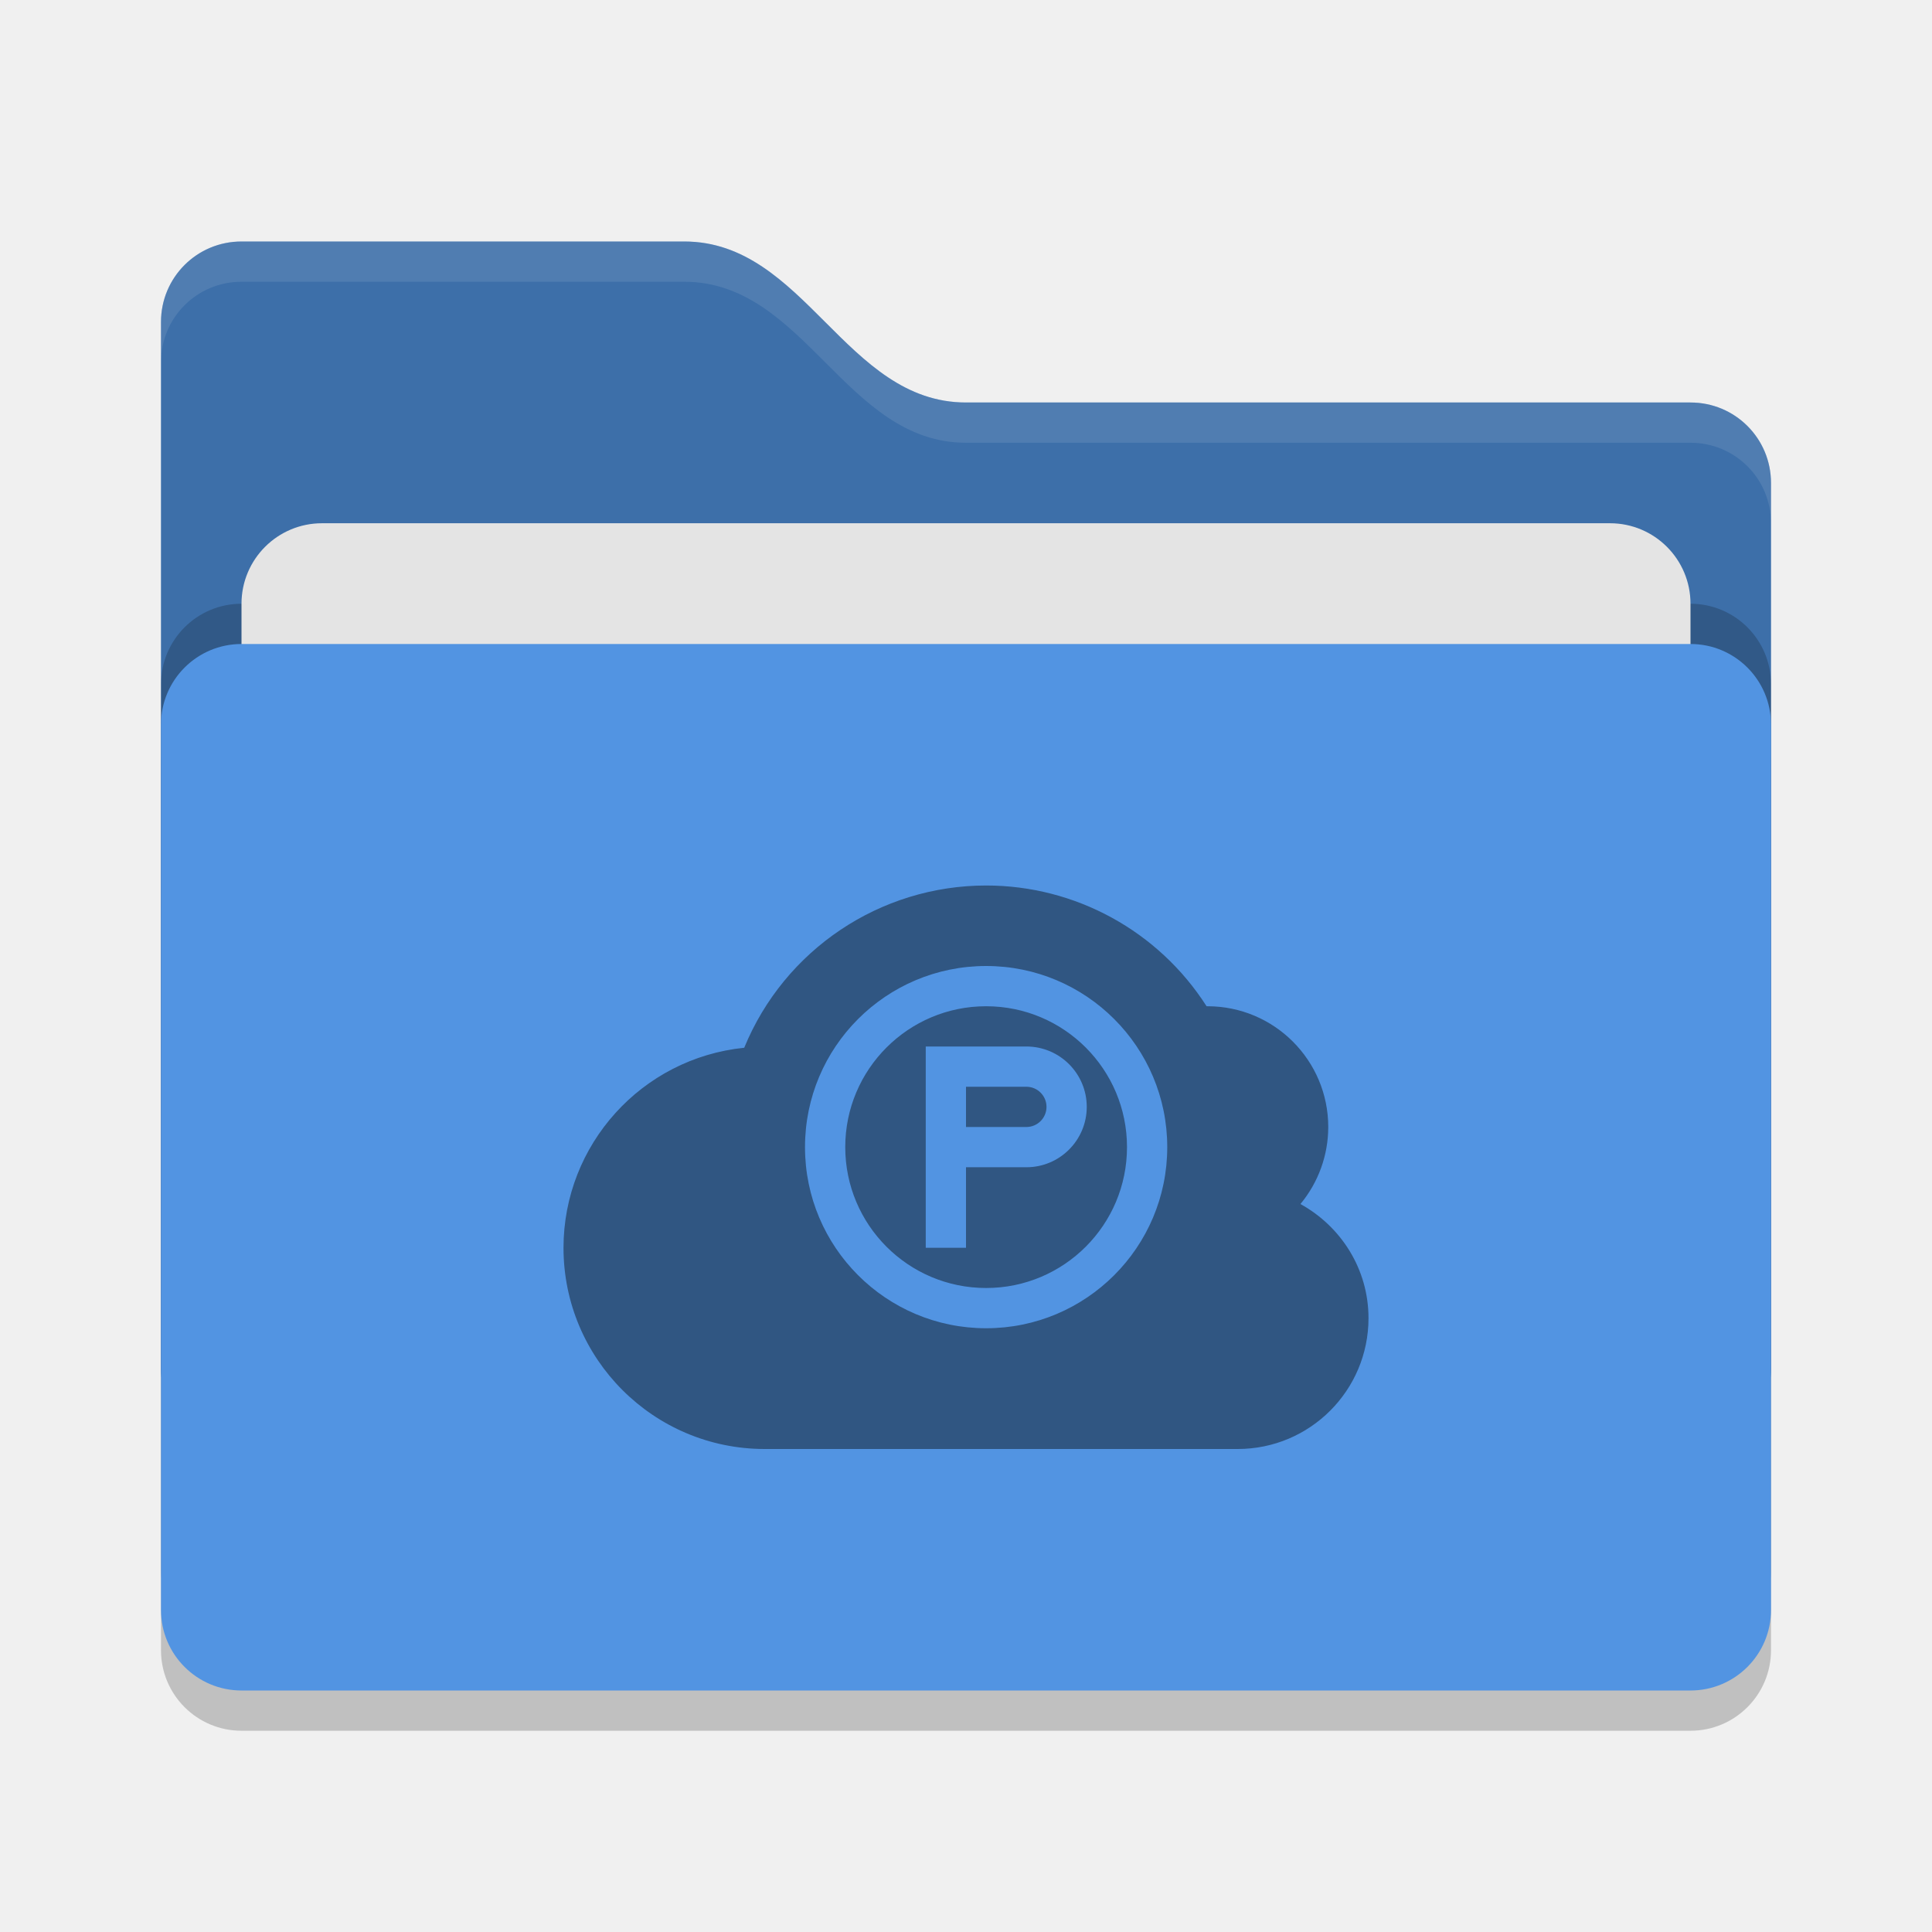
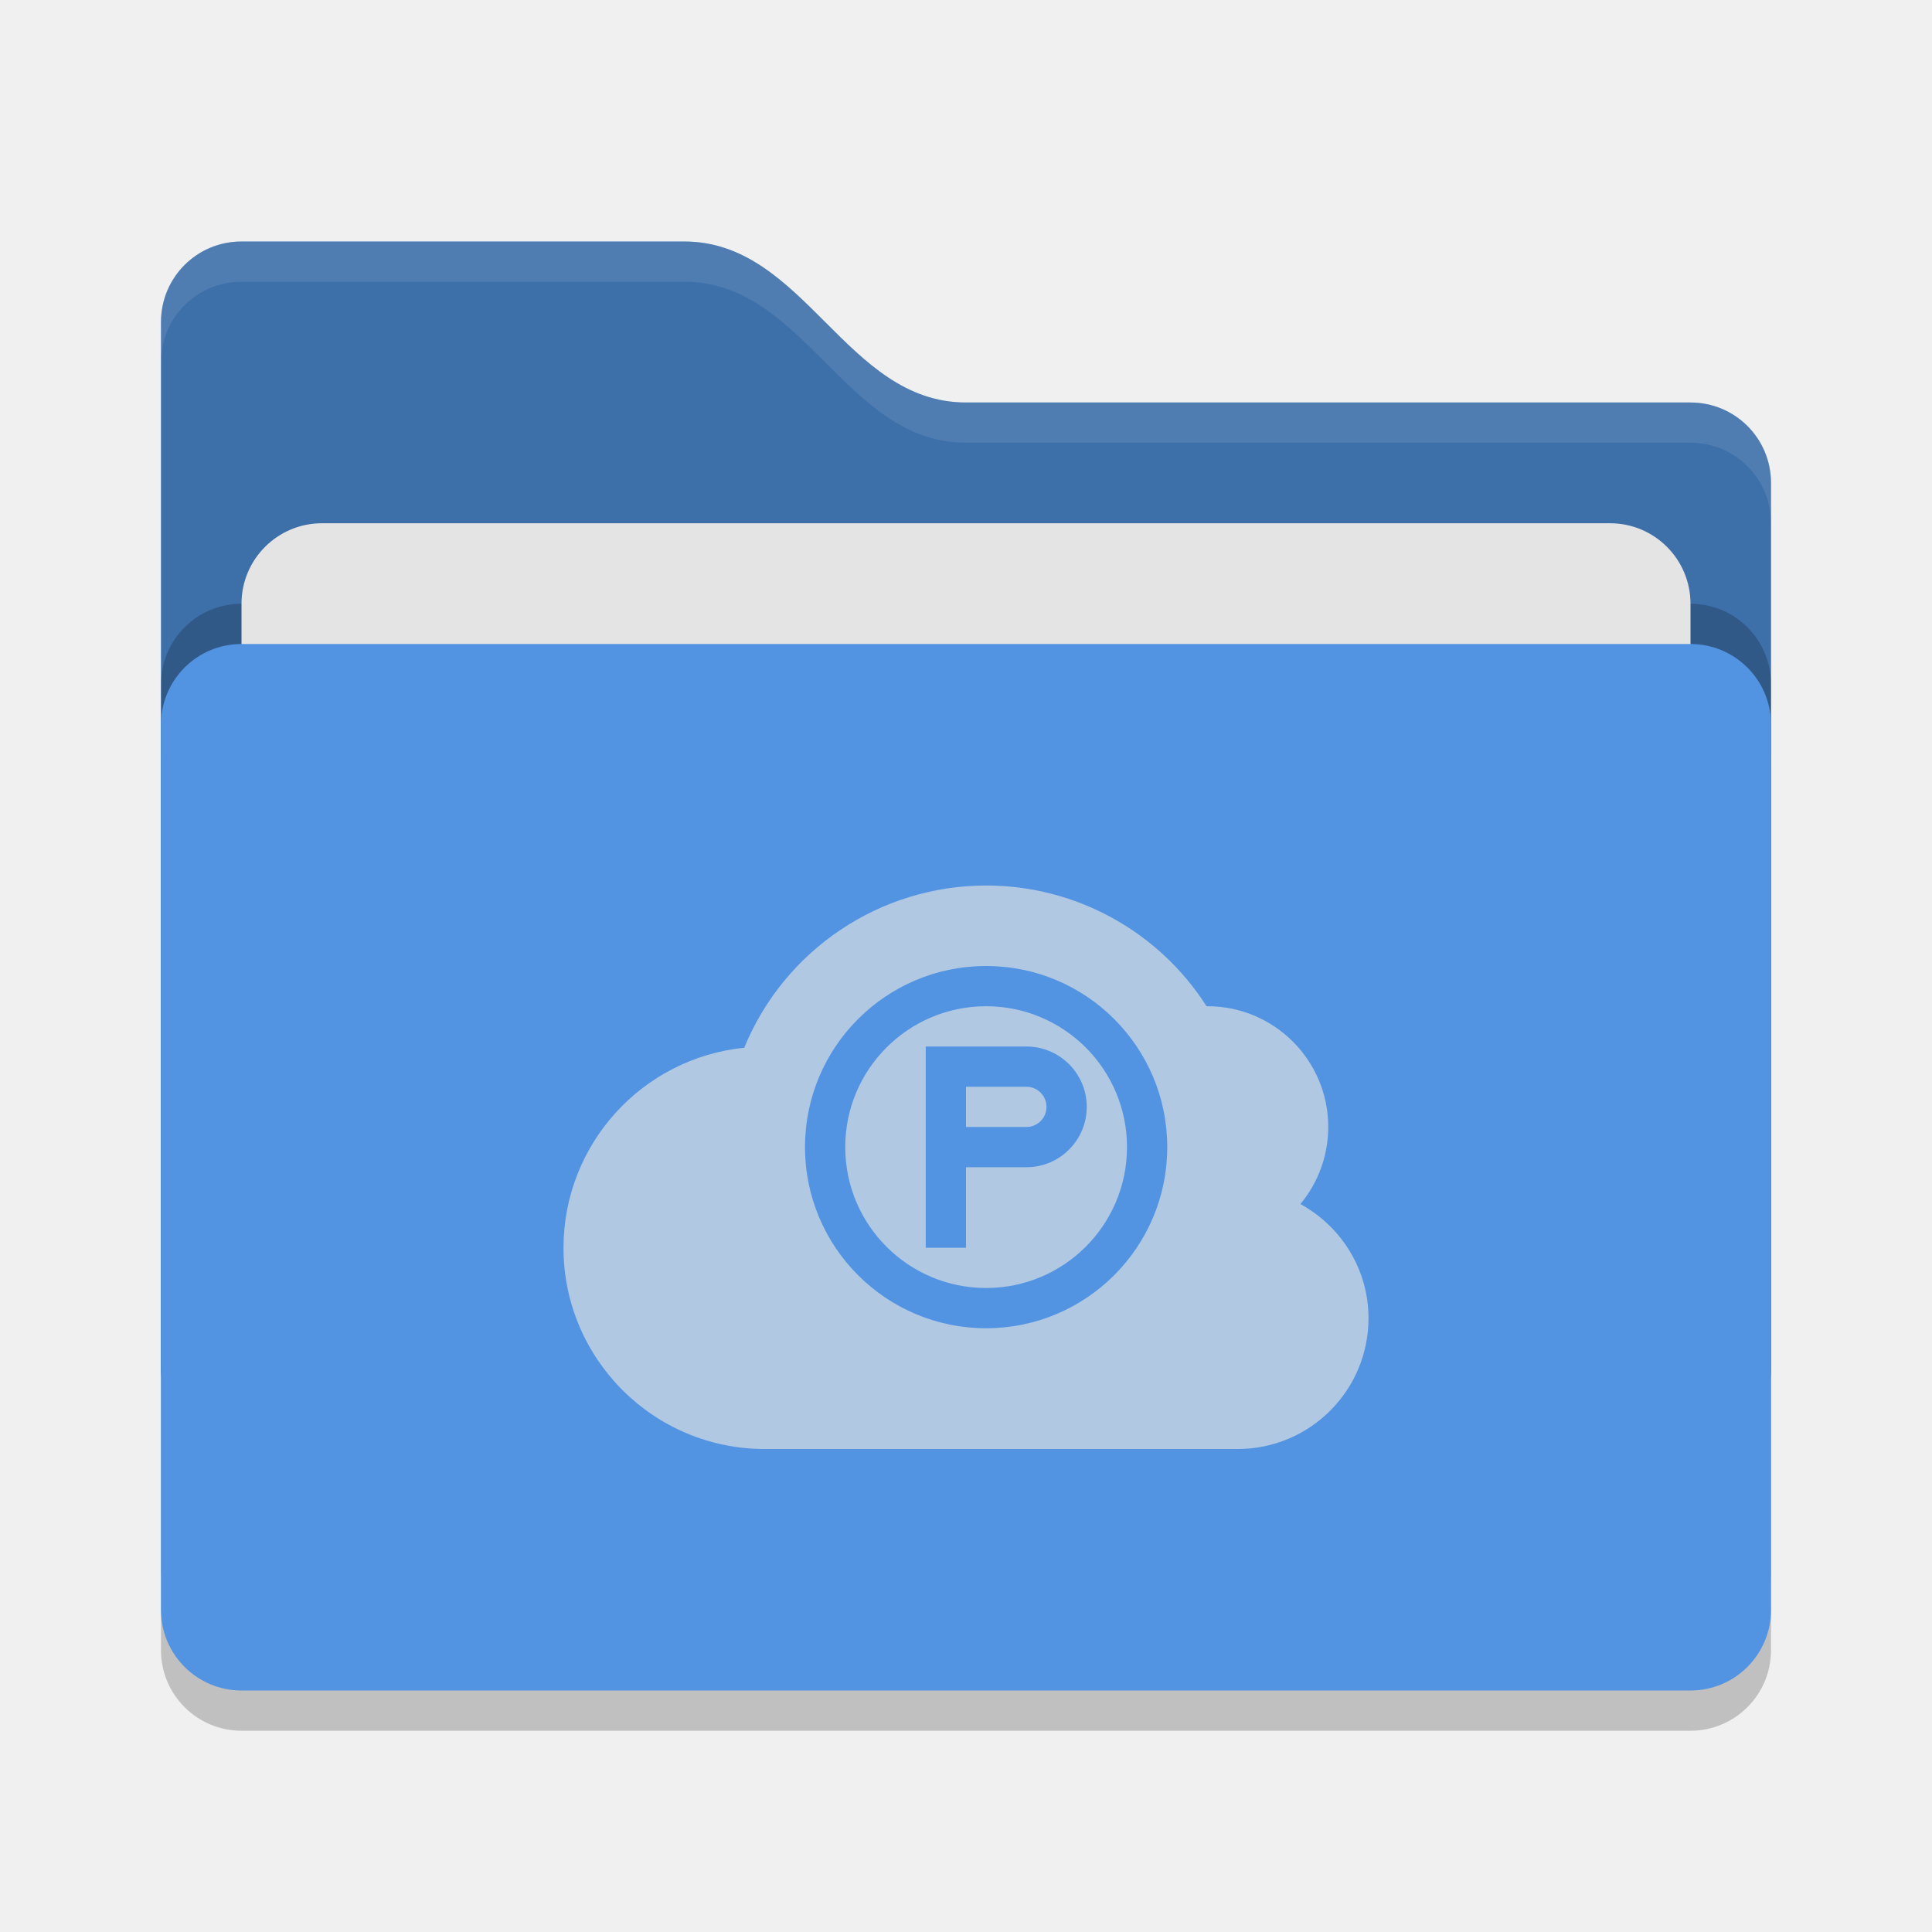
<svg xmlns="http://www.w3.org/2000/svg" width="48" height="48" version="1">
  <defs>
    <style id="current-color-scheme" type="text/css">
   .ColorScheme-Text { color:#1d344f; } .ColorScheme-Highlight { color:#5294e2; } .ColorScheme-Background { color:#e4e4e4; }
  </style>
  </defs>
  <rect style="opacity:0.2" width="40" height="26" x="4" y="17" rx="2" ry="2" />
  <path style="fill:currentColor" class="ColorScheme-Highlight" d="M 4,34 C 4,35.108 4.892,36 6,36 H 42 C 43.108,36 44,35.108 44,34 V 12 C 44,10.892 43.108,10 42,10 H 24 C 21,10 20,6 17,6 H 6 C 4.892,6 4,6.892 4,8" />
  <path style="opacity:0.25" d="M 4,34 C 4,35.108 4.892,36 6,36 H 42 C 43.108,36 44,35.108 44,34 V 12 C 44,10.892 43.108,10 42,10 H 24 C 21,10 20,6 17,6 H 6 C 4.892,6 4,6.892 4,8" />
  <rect style="opacity:0.2" width="40" height="26" x="4" y="15" rx="2" ry="2" />
  <rect style="fill:currentColor" class="ColorScheme-Background" width="36" height="16" x="6" y="13" rx="2" ry="2" />
  <rect style="fill:currentColor" class="ColorScheme-Highlight" width="40" height="26" x="4" y="16" rx="2" ry="2" />
  <path style="opacity:0.1;fill:#ffffff" d="M 6,6 C 4.892,6 4,6.892 4,8 V 9 C 4,7.892 4.892,7 6,7 H 17 C 20,7 21,11 24,11 H 42 C 43.108,11 44,11.892 44,13 V 12 C 44,10.892 43.108,10 42,10 H 24 C 21,10 20,6 17,6 Z" />
-   <path style="opacity:0.65;fill:currentColor" class="ColorScheme-Text" d="M 24.5,22 A 6.5,6.5 0 0 0 18.49,26.031 5,5 0 0 0 14,31 5,5 0 0 0 19,36 H 30.75 C 32.545,36 34,34.545 34,32.75 34,31.523 33.312,30.467 32.309,29.914 A 3,3 0 0 0 33,28 3,3 0 0 0 30,25 3,3 0 0 0 29.977,25 6.5,6.5 0 0 0 24.5,22 Z m 0,2 A 4.5,4.5 0 0 1 29,28.5 4.5,4.5 0 0 1 24.5,33 4.5,4.5 0 0 1 20,28.5 4.5,4.5 0 0 1 24.5,24 Z m 0,1 A 3.5,3.5 0 0 0 21,28.5 3.5,3.5 0 0 0 24.5,32 3.5,3.5 0 0 0 28,28.5 3.5,3.5 0 0 0 24.5,25 Z M 23,26 h 1 1.5 A 1.5,1.5 0 0 1 27,27.5 1.5,1.5 0 0 1 25.5,29 H 24 v 2 h -1 v -2 z m 1,1 v 1 h 1.5 A 0.5,0.5 0 0 0 26,27.5 0.5,0.5 0 0 0 25.5,27 Z" />
+   <path style="opacity:0.65;fill:currentColor" class="ColorScheme-Background" d="M 24.5,22 A 6.5,6.5 0 0 0 18.49,26.031 5,5 0 0 0 14,31 5,5 0 0 0 19,36 H 30.75 C 32.545,36 34,34.545 34,32.75 34,31.523 33.312,30.467 32.309,29.914 A 3,3 0 0 0 33,28 3,3 0 0 0 30,25 3,3 0 0 0 29.977,25 6.5,6.5 0 0 0 24.5,22 Z m 0,2 A 4.5,4.5 0 0 1 29,28.5 4.5,4.5 0 0 1 24.5,33 4.5,4.5 0 0 1 20,28.5 4.5,4.5 0 0 1 24.5,24 Z m 0,1 A 3.5,3.5 0 0 0 21,28.5 3.5,3.5 0 0 0 24.5,32 3.5,3.5 0 0 0 28,28.5 3.5,3.5 0 0 0 24.5,25 Z M 23,26 h 1 1.5 A 1.5,1.5 0 0 1 27,27.5 1.5,1.5 0 0 1 25.5,29 H 24 v 2 h -1 v -2 z m 1,1 v 1 h 1.5 A 0.5,0.5 0 0 0 26,27.5 0.5,0.5 0 0 0 25.5,27 Z" />
</svg>
